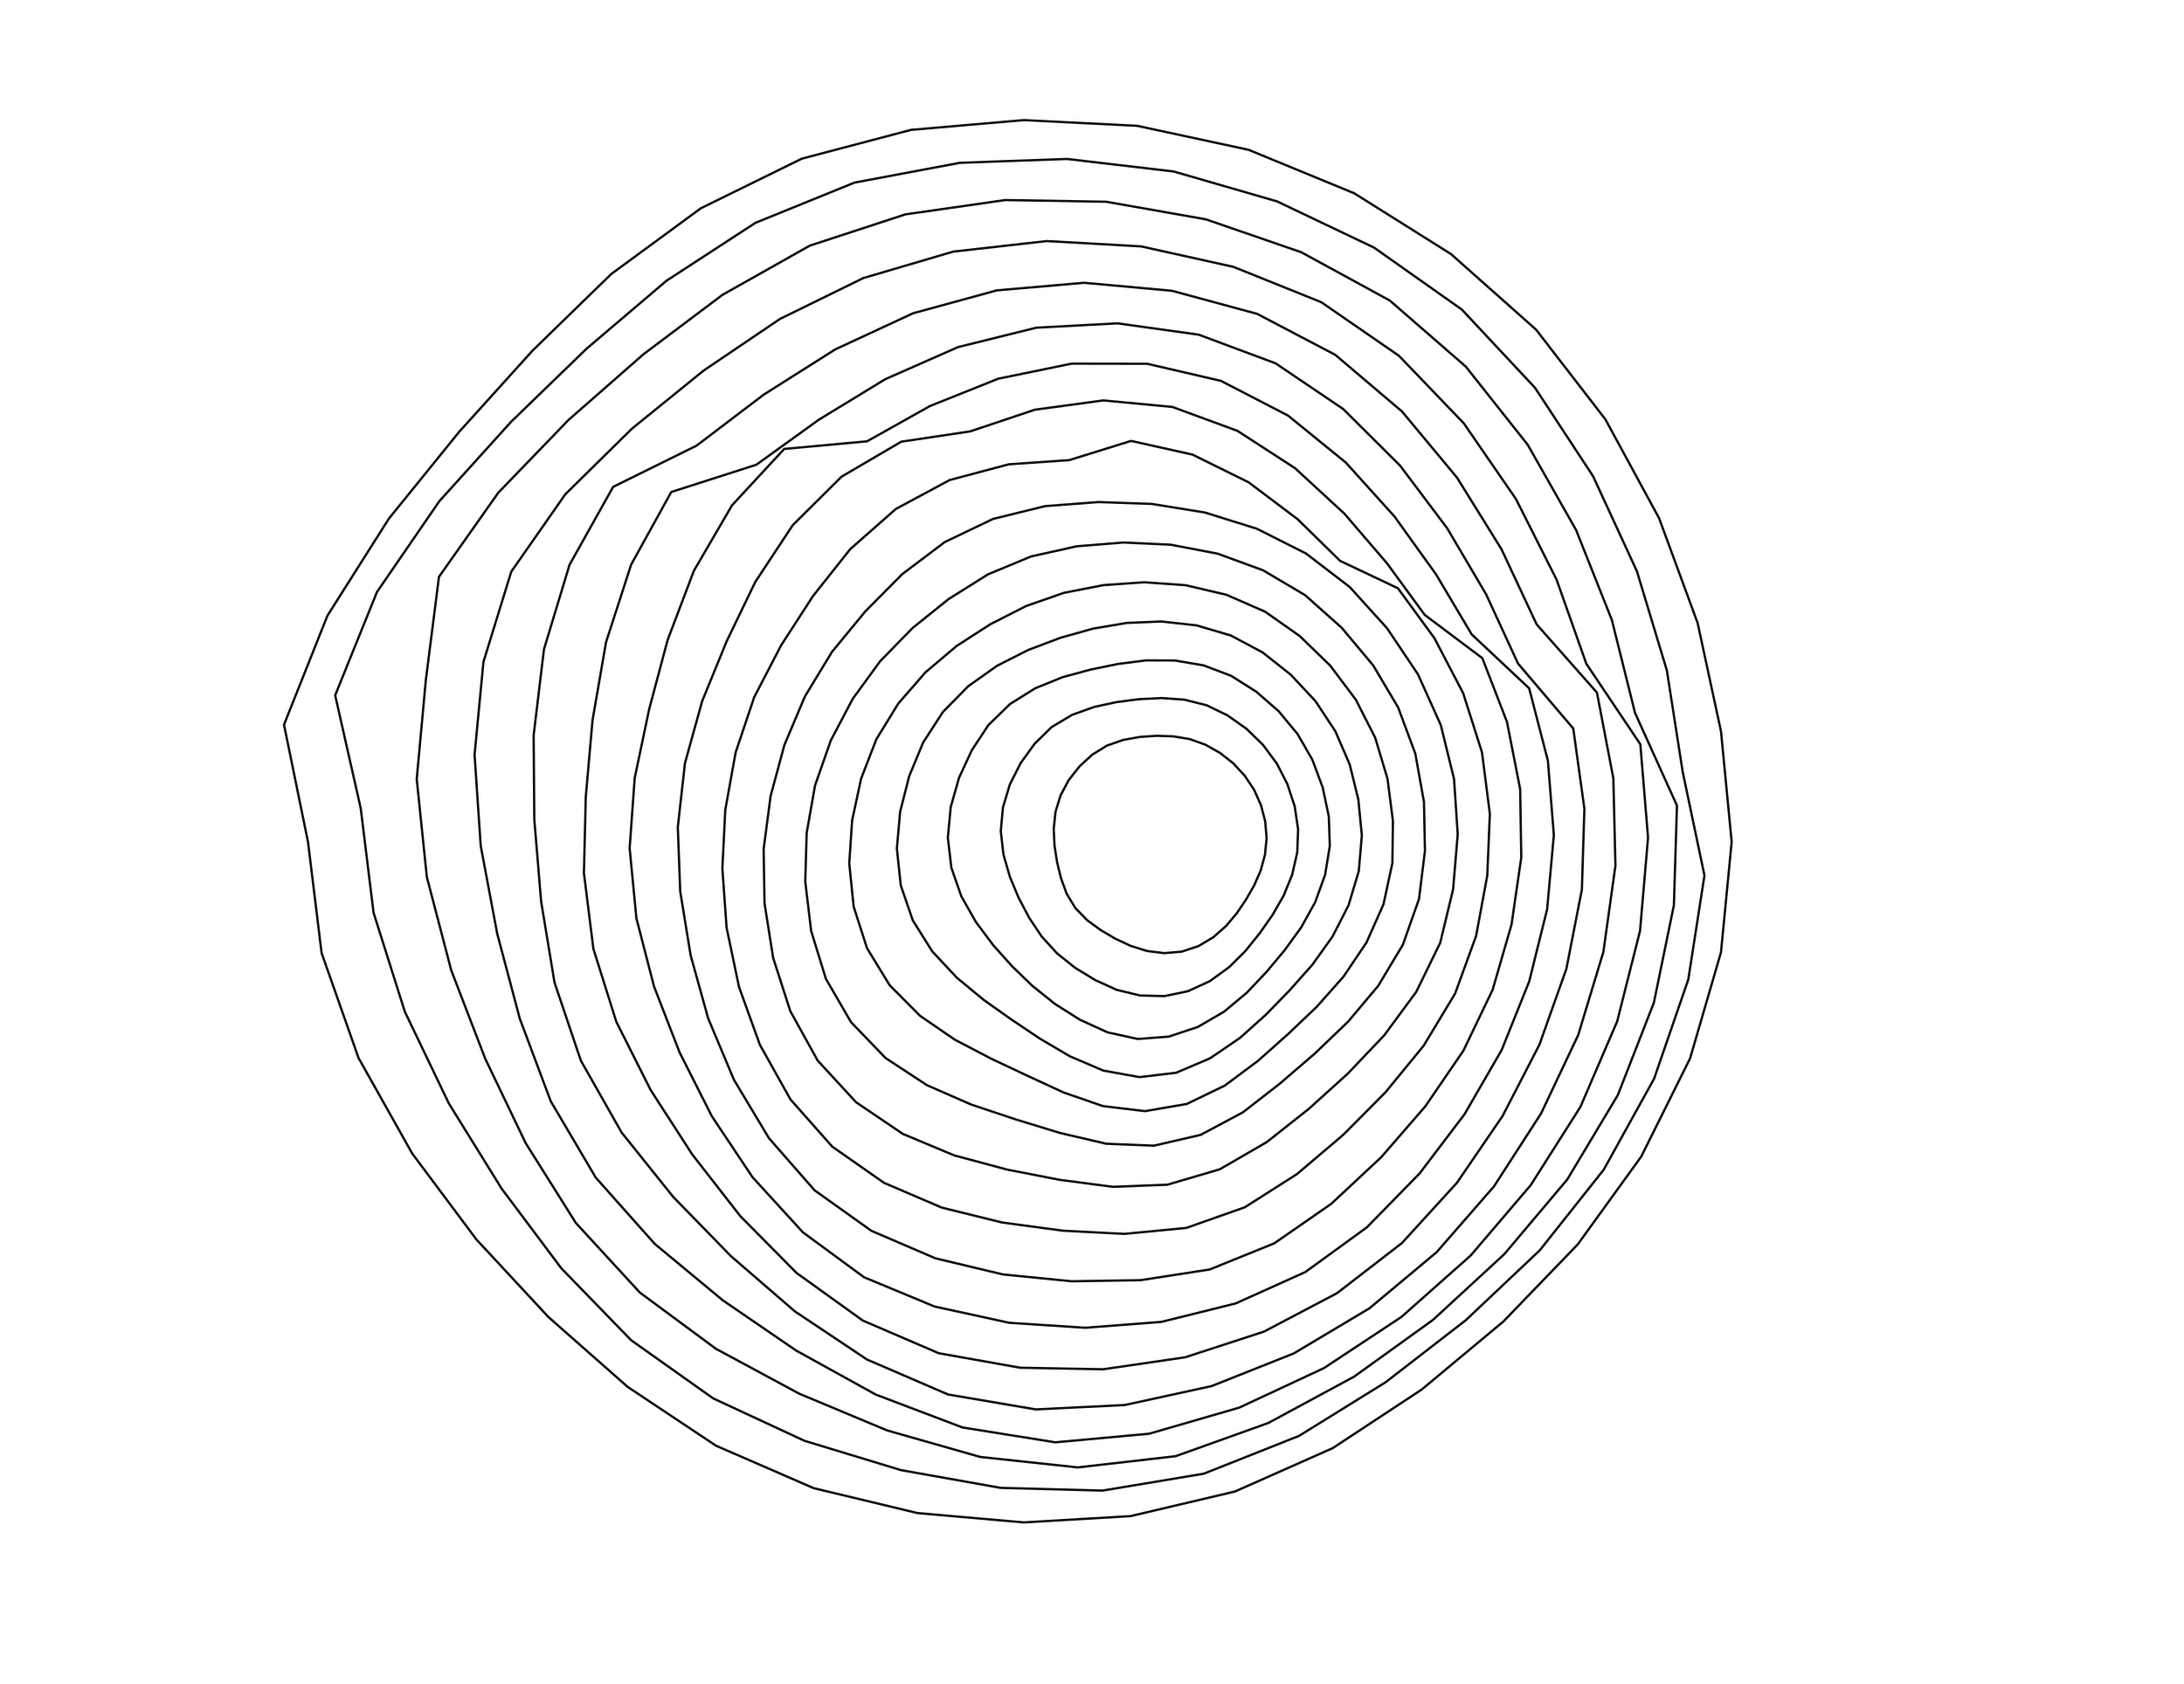
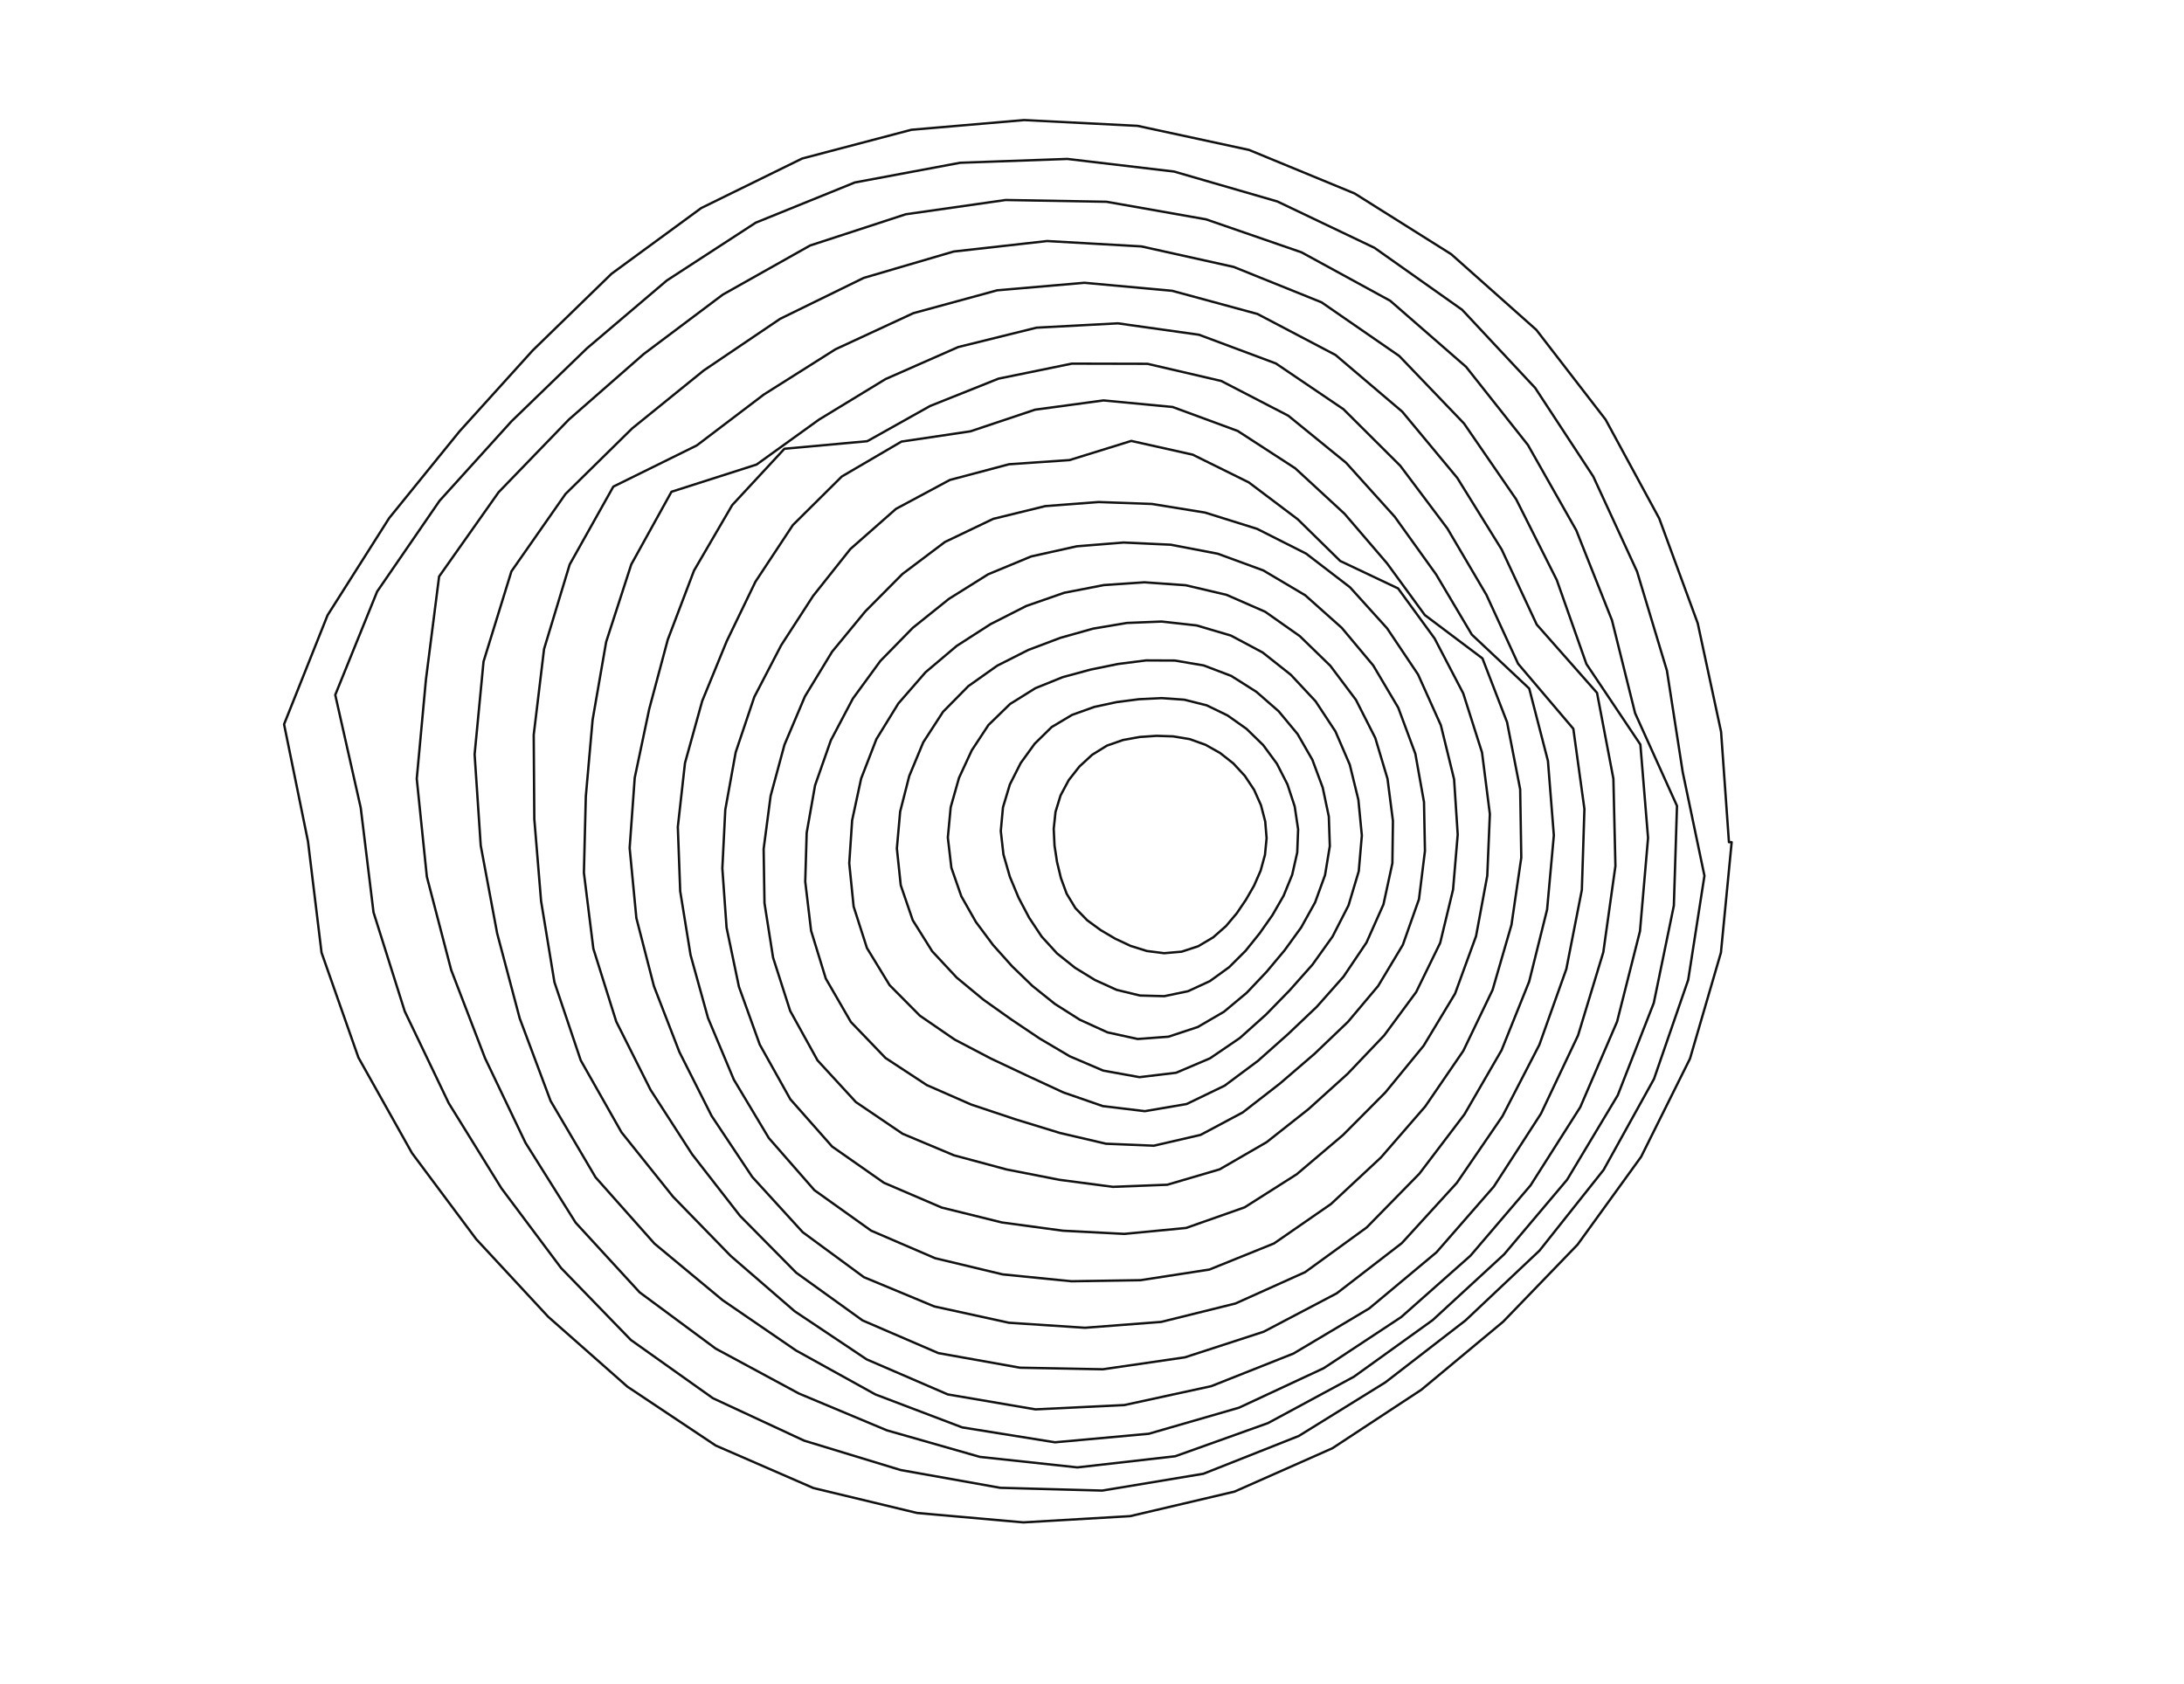
<svg xmlns="http://www.w3.org/2000/svg" width="280mm" height="215.9mm" viewBox="0 0 280 215.9">
  <g fill="none" stroke="#111111" stroke-width="0.3" stroke-linejoin="round" stroke-linecap="round">
-     <path d="M222.009 107.949 L220.64 122.107 L216.68 135.707 L210.424 148.29 L202.283 159.557 L192.748 169.447 L182.272 178.175 L170.861 185.691 L158.318 191.256 L144.944 194.409 L131.25 195.216 L117.618 194.016 L104.322 190.825 L91.796 185.381 L80.471 177.839 L70.314 168.884 L61.076 158.933 L52.839 147.901 L45.967 135.659 L41.232 122.206 L39.486 107.949 L36.411 92.928 L41.979 78.943 L49.87 66.484 L58.875 55.365 L68.268 44.967 L78.354 35.144 L89.855 26.706 L102.787 20.35 L116.79 16.654 L131.25 15.4 L145.792 16.134 L160.082 19.212 L173.622 24.788 L186.015 32.571 L196.932 42.267 L205.818 53.772 L212.703 66.447 L217.642 79.878 L220.643 93.79 Z" />
-     <path d="M218.521 112.258 L216.447 125.603 L212.068 138.309 L205.612 149.978 L197.408 160.324 L187.914 169.293 L177.646 177.237 L166.546 184.12 L154.331 188.969 L141.358 191.135 L128.271 190.784 L115.492 188.507 L103.142 184.752 L91.437 179.316 L80.916 171.854 L71.968 162.636 L64.307 152.409 L57.546 141.495 L51.902 129.726 L47.892 117.034 L46.246 103.637 L42.97 89.157 L48.335 75.9 L56.331 64.26 L65.549 54.061 L75.205 44.709 L85.449 35.997 L96.852 28.573 L109.552 23.414 L123.057 20.878 L136.799 20.382 L150.476 21.991 L163.72 25.822 L176.168 31.754 L187.419 39.698 L196.787 49.714 L204.24 61.065 L209.861 73.249 L213.699 85.963 L215.734 98.993 Z" />
-     <path d="M214.602 116.078 L212.034 128.573 L207.421 140.407 L200.936 151.237 L192.86 160.817 L183.708 169.253 L173.606 176.521 L162.594 182.472 L150.717 186.726 L138.167 188.163 L125.67 186.821 L113.741 183.423 L102.475 178.715 L91.798 172.962 L82.036 165.745 L73.823 156.811 L67.394 146.581 L62.203 135.736 L57.852 124.42 L54.724 112.455 L53.426 99.906 L54.596 87.183 L56.278 73.967 L63.897 63.16 L72.906 53.831 L82.476 45.441 L92.639 37.798 L103.822 31.498 L116.083 27.486 L128.881 25.652 L141.819 25.871 L154.571 28.117 L166.82 32.34 L178.191 38.544 L187.929 47.016 L195.86 57.029 L202.07 67.976 L206.651 79.504 L209.619 91.411 L214.995 103.297 Z" />
-     <path d="M210.261 119.361 L207.332 130.965 L202.62 141.927 L196.247 151.967 L188.549 160.991 L179.672 168.866 L169.736 175.428 L158.89 180.493 L147.322 183.844 L135.295 184.945 L123.401 183.042 L112.275 178.824 L102.088 173.189 L92.669 166.739 L83.931 159.492 L76.375 150.995 L70.607 141.205 L66.64 130.613 L63.742 119.711 L61.632 108.466 L60.842 96.779 L61.98 84.872 L65.547 73.303 L72.479 63.376 L81.015 54.97 L90.195 47.528 L99.987 40.9 L110.692 35.652 L122.213 32.264 L134.205 30.912 L146.29 31.593 L158.131 34.218 L169.393 38.75 L179.359 45.627 L187.665 54.279 L194.357 63.994 L199.568 74.342 L203.375 85.113 L210.298 95.434 L211.288 107.407 Z" />
-     <path d="M205.561 122.066 L202.331 132.726 L197.576 142.776 L191.538 152.127 L184.192 160.557 L175.568 167.763 L165.868 173.547 L155.324 177.738 L144.197 180.164 L132.791 180.725 L121.551 178.815 L111.152 174.329 L101.909 168.157 L93.717 161.078 L86.306 153.473 L79.695 145.219 L74.47 136.004 L71.09 125.977 L69.373 115.578 L68.499 105.053 L68.417 94.266 L69.738 83.259 L73.018 72.421 L78.608 62.43 L89.299 57.147 L97.905 50.608 L107.084 44.801 L117.067 40.168 L127.808 37.231 L138.995 36.262 L150.241 37.284 L161.174 40.247 L171.189 45.501 L179.747 52.766 L186.803 61.253 L192.505 70.436 L197.003 80.058 L204.737 88.81 L206.84 99.817 L207.106 111.006 Z" />
-     <path d="M200.821 124.224 L197.367 133.941 L192.64 143.102 L186.793 151.657 L179.748 159.382 L171.413 165.821 L162.045 170.752 L151.949 174.041 L141.428 175.58 L130.799 175.382 L120.341 173.518 L110.617 169.332 L102.11 163.219 L94.898 155.927 L88.754 148.038 L83.422 139.78 L79.018 131.028 L76.076 121.67 L74.861 111.946 L75.101 102.173 L75.966 92.343 L77.698 82.344 L80.913 72.406 L86.061 63.087 L96.97 59.591 L104.975 53.82 L113.502 48.62 L122.815 44.511 L132.848 42.022 L143.279 41.46 L153.689 42.917 L163.539 46.591 L172.202 52.449 L179.5 59.708 L185.544 67.75 L190.543 76.237 L194.615 85.082 L201.7 93.415 L203.128 103.705 L202.805 114.073 Z" />
-     <path d="M196.058 125.831 L192.522 134.641 L187.767 142.865 L181.997 150.474 L175.242 157.377 L167.349 163.113 L158.413 167.139 L148.895 169.502 L139.132 170.257 L129.376 169.617 L119.818 167.533 L110.788 163.786 L102.94 158.024 L96.464 150.935 L91.254 143.121 L87.116 134.922 L83.846 126.481 L81.59 117.747 L80.724 108.763 L81.371 99.764 L83.229 90.929 L85.598 82.053 L88.959 73.192 L93.851 64.79 L100.542 57.564 L111.159 56.59 L119.215 52.07 L127.98 48.56 L137.382 46.629 L147.071 46.646 L156.535 48.84 L165.133 53.289 L172.543 59.316 L178.791 66.243 L184.098 73.636 L188.68 81.347 L196.045 88.261 L198.448 97.538 L199.211 107.086 L198.35 116.597 Z" />
-     <path d="M191.365 126.911 L187.616 134.725 L182.736 141.859 L177.066 148.399 L170.665 154.37 L163.365 159.431 L155.085 162.783 L146.264 164.151 L137.396 164.295 L128.581 163.419 L119.923 161.352 L111.711 157.821 L104.437 152.635 L98.587 145.952 L94.094 138.458 L90.786 130.57 L88.54 122.486 L87.21 114.309 L86.899 106.066 L87.814 97.868 L90.017 89.916 L93.154 82.248 L96.834 74.615 L101.627 67.349 L107.895 61.121 L115.547 56.636 L124.378 55.318 L132.666 52.538 L141.446 51.344 L150.311 52.182 L158.653 55.25 L166.033 60.038 L172.358 65.866 L177.807 72.216 L182.654 78.844 L190.046 84.397 L193.206 92.579 L194.891 101.19 L195.036 109.943 L193.782 118.569 Z" />
-     <path d="M186.559 127.387 L182.528 134.075 L177.629 140.06 L172.203 145.523 L166.269 150.558 L159.592 154.805 L152.087 157.453 L144.17 158.217 L136.292 157.813 L128.487 156.762 L120.753 154.852 L113.345 151.678 L106.703 147.036 L101.34 140.973 L97.419 133.968 L94.743 126.545 L93.155 118.97 L92.61 111.372 L92.984 103.853 L94.314 96.482 L96.694 89.393 L100.141 82.758 L104.227 76.436 L109 70.418 L114.851 65.262 L121.76 61.55 L129.334 59.538 L137.09 58.998 L145.007 56.537 L152.888 58.294 L160.076 61.843 L166.356 66.573 L171.811 71.921 L179.224 75.432 L183.903 81.836 L187.583 88.881 L189.998 96.466 L191.007 104.351 L190.678 112.26 L189.245 120.008 Z" />
-     <path d="M181.571 127.185 L177.466 132.756 L172.777 137.685 L167.77 142.208 L162.407 146.447 L156.385 149.935 L149.673 151.911 L142.69 152.184 L135.827 151.284 L129.078 149.965 L122.329 148.153 L115.741 145.394 L109.75 141.337 L104.828 135.991 L101.316 129.645 L99.119 122.809 L98.016 115.831 L97.902 108.88 L98.795 102.078 L100.564 95.527 L103.186 89.32 L106.669 83.582 L110.927 78.408 L115.676 73.618 L121.124 69.508 L127.316 66.539 L133.991 64.9 L140.824 64.376 L147.672 64.618 L154.486 65.721 L161.143 67.802 L167.432 70.974 L173.056 75.284 L177.822 80.552 L181.79 86.464 L184.717 92.972 L186.418 99.898 L186.886 106.99 L186.295 114.037 L184.645 120.886 Z" />
-     <path d="M176.699 126.404 L172.821 131.018 L168.553 135.104 L164.098 138.938 L159.349 142.63 L153.94 145.518 L147.943 146.907 L141.803 146.655 L135.899 145.277 L130.211 143.537 L124.514 141.635 L118.845 139.153 L113.543 135.679 L109.099 131.063 L105.879 125.498 L103.994 119.369 L103.238 113.068 L103.419 106.812 L104.491 100.724 L106.512 94.951 L109.329 89.6 L112.86 84.762 L117.015 80.512 L121.631 76.806 L126.665 73.649 L132.18 71.356 L138.027 70.052 L144.021 69.565 L150.081 69.843 L156.11 70.996 L161.938 73.13 L167.32 76.316 L172.004 80.488 L176.041 85.308 L179.256 90.731 L181.452 96.642 L182.561 102.833 L182.687 109.093 L181.923 115.282 L179.857 121.137 Z" />
-     <path d="M172.252 125.219 L168.824 129.089 L165.13 132.602 L161.282 136.028 L157.022 139.204 L152.145 141.562 L146.793 142.479 L141.409 141.833 L136.36 140.088 L131.663 137.916 L127.045 135.739 L122.41 133.314 L117.953 130.256 L114.061 126.337 L111.154 121.58 L109.443 116.257 L108.879 110.711 L109.247 105.199 L110.397 99.853 L112.35 94.796 L115.164 90.218 L118.646 86.214 L122.642 82.833 L126.986 80.035 L131.564 77.705 L136.423 76.012 L141.499 75.024 L146.71 74.665 L151.992 75.037 L157.217 76.261 L162.182 78.429 L166.633 81.559 L170.545 85.358 L173.831 89.728 L176.311 94.608 L177.882 99.842 L178.58 105.241 L178.513 110.666 L177.372 115.949 L175.196 120.844 Z" />
-     <path d="M168.262 123.692 L165.366 126.957 L162.315 130.09 L158.97 133.09 L155.144 135.698 L150.802 137.552 L146.105 138.118 L141.452 137.279 L137.168 135.45 L133.29 133.162 L129.665 130.729 L126.107 128.208 L122.659 125.36 L119.518 121.991 L117.023 118.012 L115.485 113.531 L114.983 108.806 L115.402 104.084 L116.566 99.519 L118.361 95.194 L120.892 91.285 L124.131 87.993 L127.842 85.362 L131.823 83.345 L135.925 81.793 L140.123 80.61 L144.455 79.877 L148.908 79.693 L153.408 80.192 L157.801 81.489 L161.869 83.656 L165.494 86.525 L168.654 89.91 L171.208 93.783 L173.044 98.039 L174.148 102.529 L174.596 107.117 L174.202 111.697 L172.894 116.073 L170.839 120.087 Z" />
-     <path d="M164.697 121.845 L162.378 124.617 L159.843 127.297 L156.926 129.729 L153.565 131.687 L149.82 132.928 L145.869 133.225 L142.003 132.378 L138.454 130.761 L135.252 128.733 L132.37 126.427 L129.757 123.901 L127.331 121.193 L125.117 118.226 L123.245 114.926 L121.973 111.279 L121.518 107.409 L121.883 103.516 L122.945 99.755 L124.581 96.22 L126.718 92.974 L129.491 90.273 L132.743 88.243 L136.229 86.834 L139.768 85.87 L143.31 85.142 L146.921 84.678 L150.619 84.693 L154.315 85.321 L157.849 86.665 L161.055 88.692 L163.92 91.188 L166.35 94.116 L168.25 97.414 L169.575 100.975 L170.359 104.687 L170.491 108.471 L169.881 112.188 L168.608 115.695 L166.824 118.91 Z" />
-     <path d="M161.498 119.669 L159.685 121.923 L157.582 124.017 L155.122 125.8 L152.319 127.095 L149.277 127.732 L146.169 127.65 L143.165 126.925 L140.388 125.663 L137.838 124.1 L135.529 122.26 L133.554 120.098 L131.944 117.681 L130.595 115.122 L129.472 112.429 L128.647 109.57 L128.304 106.564 L128.585 103.525 L129.468 100.59 L130.851 97.853 L132.647 95.368 L134.832 93.224 L137.45 91.664 L140.279 90.65 L143.15 90.027 L146.017 89.655 L148.907 89.512 L151.829 89.714 L154.698 90.434 L157.369 91.731 L159.799 93.446 L161.933 95.522 L163.701 97.919 L165.056 100.57 L165.987 103.397 L166.425 106.336 L166.313 109.294 L165.666 112.159 L164.568 114.848 L163.138 117.334 Z" />
-     <path d="M158.568 117.095 L157.188 118.737 L155.542 120.188 L153.626 121.326 L151.494 122.028 L149.255 122.221 L147.039 121.94 L144.934 121.281 L142.971 120.357 L141.123 119.268 L139.386 118 L137.878 116.451 L136.755 114.605 L136.016 112.59 L135.517 110.528 L135.195 108.429 L135.091 106.278 L135.321 104.105 L135.968 101.996 L137.011 100.039 L138.382 98.29 L140.017 96.783 L141.903 95.611 L143.987 94.883 L146.128 94.496 L148.268 94.349 L150.404 94.419 L152.522 94.769 L154.549 95.497 L156.428 96.554 L158.122 97.889 L159.586 99.474 L160.782 101.272 L161.662 103.242 L162.207 105.326 L162.385 107.466 L162.179 109.591 L161.622 111.633 L160.782 113.552 L159.744 115.356 Z" />
+     <path d="M222.009 107.992 L220.633 122.149 L216.666 135.747 L210.403 148.327 L202.256 159.59 L192.716 169.475 L182.235 178.197 L170.82 185.707 L158.274 191.266 L144.898 194.411 L131.204 195.212 L117.573 194.004 L104.278 190.806 L91.755 185.356 L80.435 177.808 L70.282 168.847 L61.049 158.891 L52.818 147.855 L45.952 135.609 L41.224 122.154 L39.486 107.896 L36.419 92.873 L41.994 78.891 L49.892 66.436 L58.903 55.322 L68.301 44.929 L78.393 35.111 L89.898 26.679 L102.834 20.33 L116.839 16.642 L131.299 15.396 L145.841 16.137 L160.129 19.223 L173.666 24.806 L186.055 32.596 L196.966 42.297 L205.847 53.807 L212.724 66.485 L217.657 79.919 L220.651 93.833 L221.66 107.992 Z" />
+     <path d="M218.518 112.299 L216.438 125.643 L212.052 138.347 L205.589 150.013 L197.38 160.355 L187.881 169.318 L177.609 177.257 L166.506 184.134 L154.288 188.976 L141.314 191.135 L128.228 190.778 L115.449 188.494 L103.102 184.732 L91.399 179.291 L80.882 171.823 L71.939 162.6 L64.283 152.368 L57.528 141.452 L51.89 129.68 L47.887 116.986 L46.249 103.587 L42.98 89.105 L48.352 75.852 L56.354 64.215 L65.577 54.022 L75.238 44.675 L85.487 35.968 L96.894 28.55 L109.596 23.398 L123.103 20.869 L136.845 20.38 L150.521 21.997 L163.764 25.834 L176.209 31.773 L187.455 39.723 L196.818 49.744 L204.264 61.099 L209.88 73.286 L213.711 86.002 L215.738 99.033 L218.518 112.299 Z" />
+     <path d="M214.598 116.117 L212.023 128.611 L207.404 140.443 L200.913 151.27 L192.832 160.845 L183.675 169.276 L173.57 176.539 L162.555 182.484 L150.675 186.732 L138.124 188.162 L125.628 186.813 L113.701 183.409 L102.438 178.695 L91.764 172.936 L82.005 165.714 L73.797 156.776 L67.373 146.542 L62.189 135.695 L57.843 124.376 L54.722 112.41 L53.43 99.86 L54.607 87.138 L56.296 73.922 L63.921 63.12 L72.935 53.795 L82.509 45.411 L92.676 37.773 L103.862 31.479 L116.126 27.474 L128.924 25.646 L141.862 25.872 L154.613 28.124 L166.86 32.354 L178.228 38.564 L187.961 47.042 L195.887 57.059 L202.091 68.009 L206.666 79.54 L209.628 91.448 L214.998 103.336 L214.598 116.117 Z" />
+     <path d="M210.255 119.398 L207.32 131.001 L202.602 141.96 L196.224 151.997 L188.521 161.017 L179.639 168.887 L169.701 175.444 L158.852 180.503 L147.282 183.848 L135.254 184.943 L123.361 183.033 L112.237 178.809 L102.054 173.169 L92.638 166.714 L83.904 159.463 L76.352 150.962 L70.589 141.169 L66.628 130.575 L63.735 119.671 L61.632 108.425 L60.848 96.737 L61.992 84.831 L65.566 73.264 L72.502 63.34 L81.043 54.938 L90.227 47.501 L100.023 40.879 L110.73 35.637 L122.253 32.255 L134.245 30.909 L146.33 31.596 L158.17 34.227 L169.43 38.766 L179.392 45.648 L187.694 54.304 L194.38 64.023 L199.586 74.374 L203.387 85.146 L210.305 95.471 L211.289 107.445 L210.255 119.398 Z" />
+     <path d="M205.553 122.101 L202.317 132.759 L197.558 142.806 L191.515 152.155 L184.164 160.58 L175.536 167.782 L165.833 173.561 L155.287 177.746 L144.158 180.166 L132.753 180.721 L121.514 178.805 L111.117 174.313 L101.877 168.137 L93.689 161.054 L86.282 153.445 L79.675 145.187 L74.455 135.97 L71.08 125.94 L69.369 115.541 L68.501 105.016 L68.425 94.228 L69.751 83.222 L73.036 72.386 L78.632 62.398 L89.326 57.12 L97.935 50.585 L107.118 44.784 L117.103 40.156 L127.846 37.225 L139.033 36.261 L150.279 37.289 L161.21 40.258 L171.222 45.518 L179.776 52.787 L186.828 61.278 L192.525 70.464 L197.017 80.088 L204.747 88.844 L206.845 99.852 L207.105 111.042 L205.553 122.101 Z" />
+     <path d="M200.812 124.256 L197.354 133.971 L192.621 143.13 L186.77 151.681 L179.721 159.403 L171.382 165.838 L162.012 170.764 L151.914 174.048 L141.393 175.58 L130.764 175.377 L120.306 173.507 L110.585 169.316 L102.081 163.199 L94.872 155.903 L88.733 148.011 L83.405 139.751 L79.006 130.995 L76.069 121.637 L74.859 111.912 L75.104 102.138 L75.974 92.309 L77.712 82.311 L80.932 72.375 L86.085 63.059 L96.996 59.569 L105.004 53.802 L113.534 48.606 L122.848 44.502 L132.883 42.018 L143.315 41.461 L153.723 42.925 L163.571 46.603 L172.231 52.466 L179.525 59.729 L185.565 67.774 L190.56 76.264 L194.628 85.111 L201.708 93.448 L203.131 103.739 L202.802 114.106 L200.812 124.256 Z" />
+     <path d="M196.048 125.86 L192.508 134.668 L187.749 142.89 L181.974 150.496 L175.216 157.396 L167.32 163.127 L158.382 167.149 L148.862 169.507 L139.099 170.257 L129.343 169.612 L119.787 167.523 L110.759 163.77 L102.914 158.005 L96.441 150.912 L91.235 143.095 L87.101 134.894 L83.836 126.452 L81.585 117.716 L80.724 108.732 L81.375 99.733 L83.238 90.899 L85.611 82.025 L88.977 73.165 L93.874 64.765 L100.569 57.543 L111.186 56.575 L119.245 52.059 L128.011 48.554 L137.414 46.628 L147.104 46.65 L156.566 48.849 L165.162 53.302 L172.568 59.333 L178.813 66.264 L184.116 73.659 L188.694 81.373 L196.055 88.291 L198.454 97.569 L199.211 107.117 L198.346 116.628 L196.048 125.86 Z" />
+     <path d="M191.355 126.938 L187.602 134.75 L182.718 141.882 L177.045 148.418 L170.641 154.386 L163.337 159.443 L155.056 162.791 L146.234 164.154 L137.367 164.293 L128.551 163.413 L119.895 161.341 L111.685 157.806 L104.413 152.616 L98.567 145.93 L94.078 138.433 L90.774 130.544 L88.533 122.459 L87.206 114.281 L86.9 106.038 L87.819 97.84 L90.026 89.89 L93.167 82.224 L96.852 74.592 L101.649 67.328 L107.919 61.104 L115.575 56.623 L124.406 55.31 L132.695 52.534 L141.476 51.345 L150.34 52.188 L158.681 55.26 L166.058 60.051 L172.381 65.884 L177.826 72.236 L182.669 78.866 L190.058 84.424 L193.214 92.608 L194.895 101.219 L195.035 109.972 L193.777 118.598 L191.355 126.938 Z" />
+     <path d="M186.548 127.411 L182.514 134.098 L177.612 140.08 L172.183 145.54 L166.246 150.572 L159.567 154.815 L152.06 157.459 L144.144 158.22 L136.266 157.811 L128.461 156.756 L120.728 154.842 L113.321 151.664 L106.682 147.019 L101.323 140.952 L97.406 133.946 L94.733 126.521 L93.15 118.945 L92.608 111.347 L92.986 103.828 L94.32 96.458 L96.704 89.37 L100.154 82.736 L104.244 76.417 L109.02 70.402 L114.874 65.248 L121.785 61.541 L129.36 59.532 L137.116 58.996 L145.035 56.539 L152.915 58.301 L160.101 61.854 L166.378 66.587 L171.83 71.938 L179.241 75.452 L183.917 81.859 L187.593 88.907 L190.004 96.493 L191.008 104.378 L190.676 112.286 L189.238 120.034 L186.548 127.411 Z" />
+     <path d="M181.561 127.207 L177.453 132.776 L172.761 137.702 L167.752 142.223 L162.387 146.459 L156.363 149.944 L149.65 151.916 L142.666 152.186 L135.804 151.282 L129.056 149.959 L122.308 148.144 L115.721 145.381 L109.733 141.321 L104.814 135.972 L101.304 129.624 L99.111 122.787 L98.012 115.809 L97.902 108.858 L98.798 102.056 L100.57 95.506 L103.196 89.301 L106.682 83.565 L110.942 78.392 L115.694 73.605 L121.144 69.498 L127.338 66.533 L134.014 64.897 L140.847 64.376 L147.695 64.622 L154.508 65.729 L161.164 67.813 L167.451 70.989 L173.073 75.302 L177.837 80.572 L181.802 86.486 L184.725 92.995 L186.422 99.923 L186.886 107.015 L186.291 114.062 L184.638 120.909 L181.561 127.207 Z" />
+     <path d="M176.689 126.423 L172.809 131.036 L168.539 135.119 L164.081 138.951 L159.331 142.64 L153.92 145.525 L147.923 146.912 L141.783 146.656 L135.879 145.275 L130.192 143.531 L124.496 141.627 L118.828 139.142 L113.529 135.665 L109.087 131.046 L105.87 125.48 L103.987 119.35 L103.235 113.049 L103.42 106.793 L104.495 100.705 L106.519 94.934 L109.339 89.584 L112.872 84.748 L117.029 80.5 L121.648 76.796 L126.683 73.642 L132.199 71.352 L138.047 70.051 L144.041 69.567 L150.101 69.848 L156.129 71.004 L161.957 73.141 L167.336 76.33 L172.019 80.505 L176.053 85.327 L179.265 90.751 L181.458 96.664 L182.564 102.856 L182.686 109.115 L181.919 115.305 L179.85 121.158 L176.689 126.423 Z" />
+     <path d="M172.243 125.236 L168.813 129.104 L165.117 132.615 L161.267 136.039 L157.005 139.213 L152.128 141.569 L146.775 142.483 L141.391 141.834 L136.343 140.086 L131.647 137.911 L127.03 135.732 L122.397 133.304 L117.941 130.245 L114.051 126.324 L111.147 121.565 L109.439 116.241 L108.878 110.695 L109.249 105.183 L110.401 99.838 L112.357 94.781 L115.174 90.205 L118.658 86.202 L122.655 82.824 L127.001 80.028 L131.58 77.701 L136.44 76.01 L141.517 75.024 L146.728 74.668 L152.01 75.043 L157.234 76.27 L162.198 78.44 L166.647 81.573 L170.557 85.374 L173.841 89.746 L176.318 94.627 L177.887 99.862 L178.582 105.262 L178.511 110.686 L177.368 115.968 L175.19 120.863 L172.243 125.236 Z" />
+     <path d="M168.254 123.707 L165.356 126.97 L162.303 130.102 L158.957 133.1 L155.129 135.706 L150.786 137.557 L146.089 138.121 L141.437 137.28 L137.153 135.449 L133.277 133.159 L129.653 130.724 L126.096 128.2 L122.65 125.351 L119.511 121.98 L117.018 118 L115.482 113.518 L114.983 108.793 L115.404 104.071 L116.571 99.506 L118.368 95.182 L120.901 91.274 L124.142 87.985 L127.854 85.356 L131.836 83.341 L135.939 81.791 L140.137 80.61 L144.47 79.879 L148.923 79.698 L153.422 80.199 L157.815 81.499 L161.882 83.668 L165.505 86.538 L168.664 89.925 L171.215 93.799 L173.049 98.057 L174.15 102.547 L174.596 107.136 L174.2 111.715 L172.89 116.09 L170.833 120.103 L168.254 123.707 Z" />
+     <path d="M164.689 121.858 L162.369 124.629 L159.832 127.307 L156.914 129.738 L153.552 131.695 L149.806 132.933 L145.855 133.228 L141.99 132.379 L138.441 130.761 L135.241 128.731 L132.36 126.422 L129.749 123.896 L127.324 121.186 L125.112 118.218 L123.241 114.917 L121.971 111.269 L121.518 107.399 L121.885 103.506 L122.949 99.746 L124.587 96.212 L126.726 92.967 L129.501 90.268 L132.753 88.24 L136.24 86.832 L139.78 85.87 L143.322 85.144 L146.934 84.682 L150.631 84.699 L154.327 85.329 L157.86 86.675 L161.066 88.704 L163.929 91.201 L166.358 94.13 L168.255 97.429 L169.579 100.991 L170.361 104.703 L170.49 108.487 L169.878 112.204 L168.604 115.71 L166.818 118.924 L164.689 121.858 Z" />
+     <path d="M161.491 119.68 L159.678 121.934 L157.574 124.027 L155.112 125.808 L152.309 127.101 L149.266 127.737 L146.158 127.654 L143.155 126.927 L140.378 125.663 L137.829 124.098 L135.521 122.258 L133.547 120.095 L131.939 117.676 L130.591 115.118 L129.469 112.423 L128.646 109.564 L128.305 106.558 L128.587 103.519 L129.472 100.585 L130.857 97.848 L132.654 95.364 L134.839 93.221 L137.458 91.663 L140.288 90.65 L143.16 90.029 L146.027 89.658 L148.917 89.516 L151.839 89.721 L154.707 90.442 L157.378 91.74 L159.807 93.456 L161.94 95.533 L163.707 97.931 L165.06 100.584 L165.989 103.41 L166.426 106.35 L166.312 109.308 L165.664 112.173 L164.564 114.861 L163.133 117.346 L161.491 119.68 Z" />
+     <path d="M158.563 117.105 L157.182 118.746 L155.536 120.196 L153.619 121.334 L151.486 122.034 L149.248 122.226 L147.032 121.944 L144.927 121.283 L142.965 120.359 L141.117 119.269 L139.381 118 L137.874 116.45 L136.752 114.604 L136.014 112.588 L135.515 110.525 L135.195 108.426 L135.092 106.276 L135.323 104.103 L135.971 101.994 L137.015 100.037 L138.387 98.289 L140.023 96.783 L141.91 95.612 L143.994 94.885 L146.135 94.499 L148.276 94.354 L150.412 94.424 L152.529 94.776 L154.556 95.504 L156.434 96.562 L158.127 97.898 L159.59 99.485 L160.785 101.283 L161.664 103.253 L162.208 105.338 L162.385 107.478 L162.178 109.603 L161.62 111.644 L160.779 113.563 L159.74 115.367 L158.563 117.105 Z" />
  </g>
</svg>
